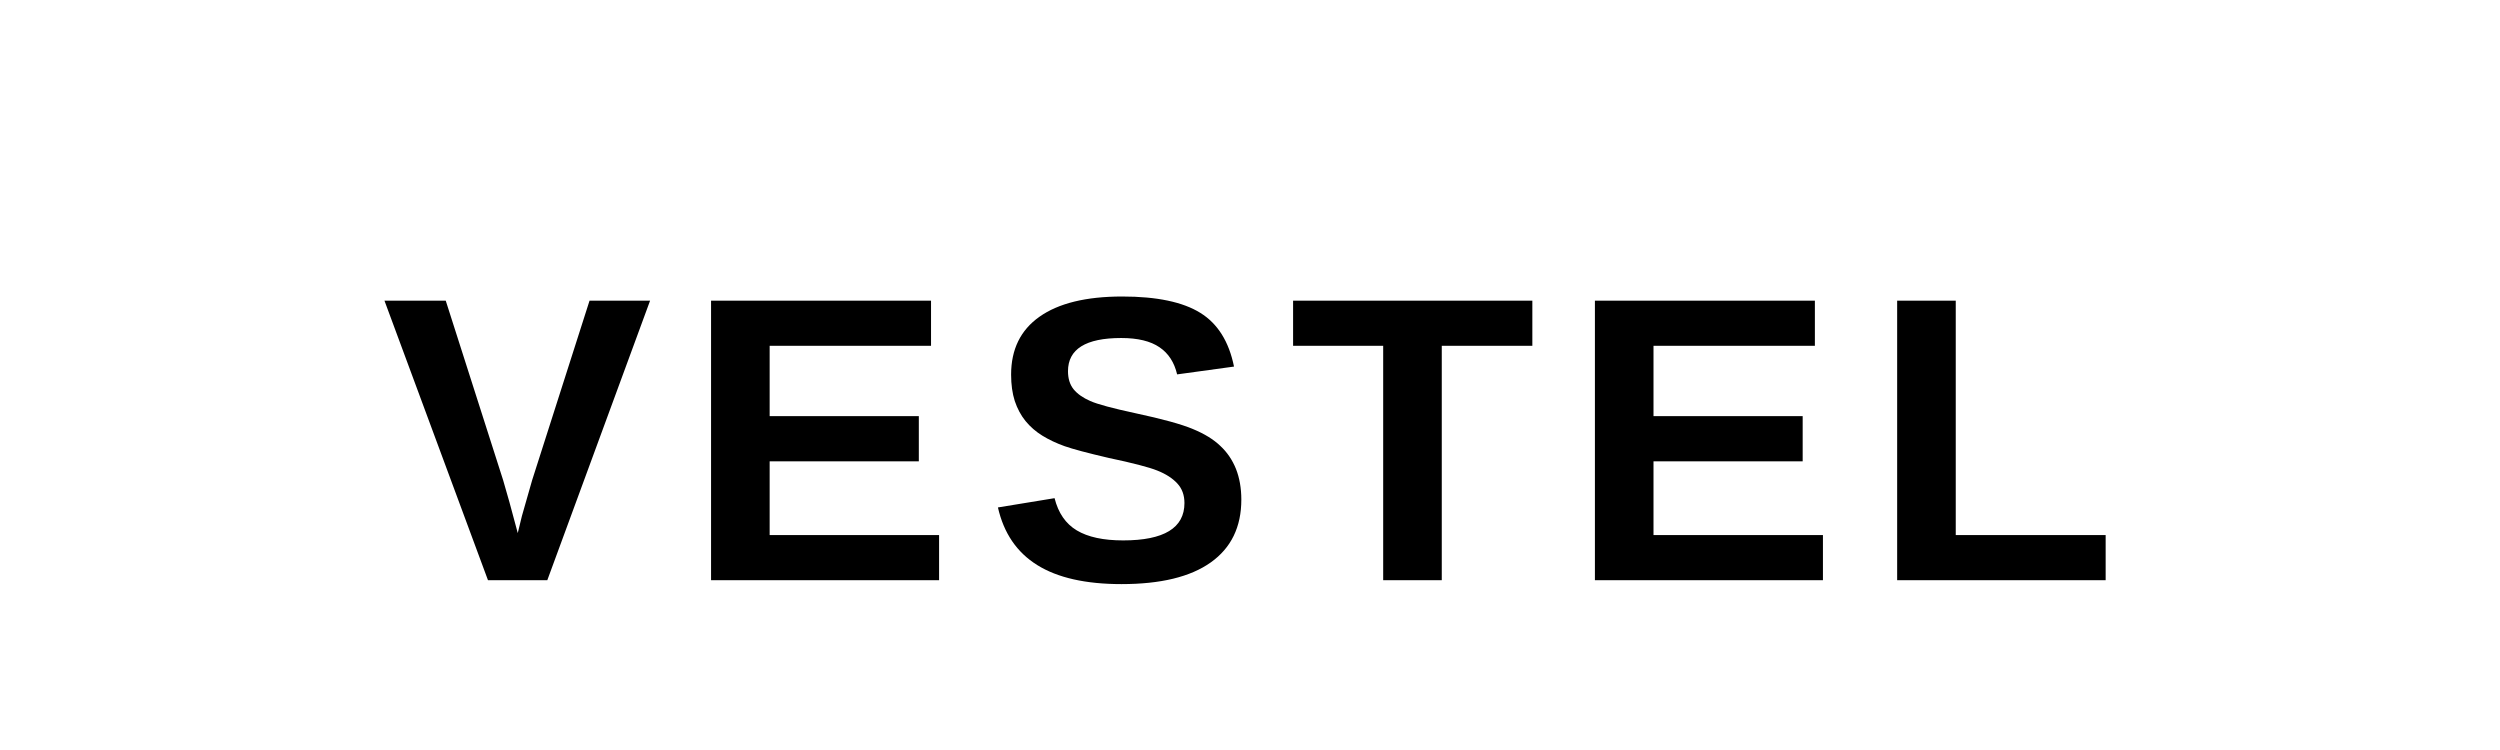
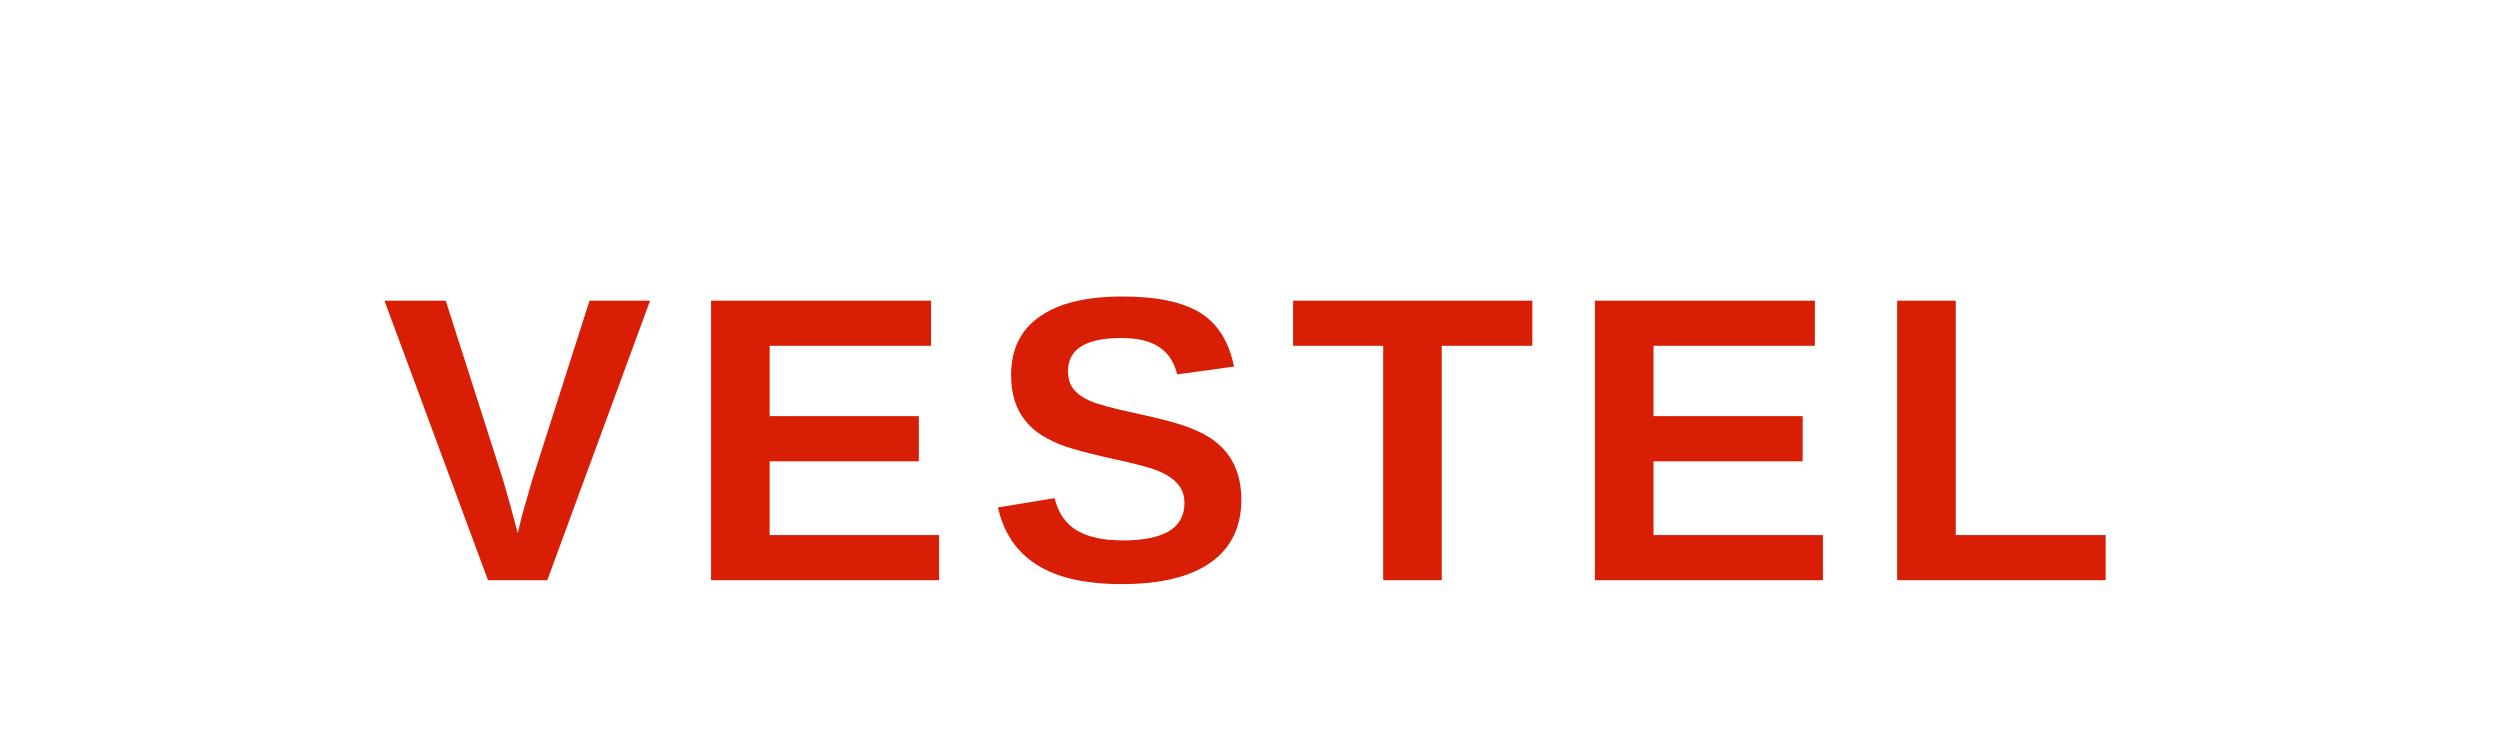
- <svg xmlns="http://www.w3.org/2000/svg" viewBox="0 0 160 48" fill="currentColor">
-   <text x="50%" y="62%" dominant-baseline="middle" text-anchor="middle" font-family="'Outfit', 'Helvetica Neue', Arial, sans-serif" font-weight="900" font-size="26" letter-spacing="2">VESTEL</text>
+ <svg xmlns="http://www.w3.org/2000/svg" viewBox="0 0 160 48">
+   <text x="50%" y="62%" dominant-baseline="middle" text-anchor="middle" font-family="'Outfit', 'Helvetica Neue', Arial, sans-serif" font-weight="900" font-size="26" letter-spacing="2" fill="#D81E05">VESTEL</text>
</svg>
